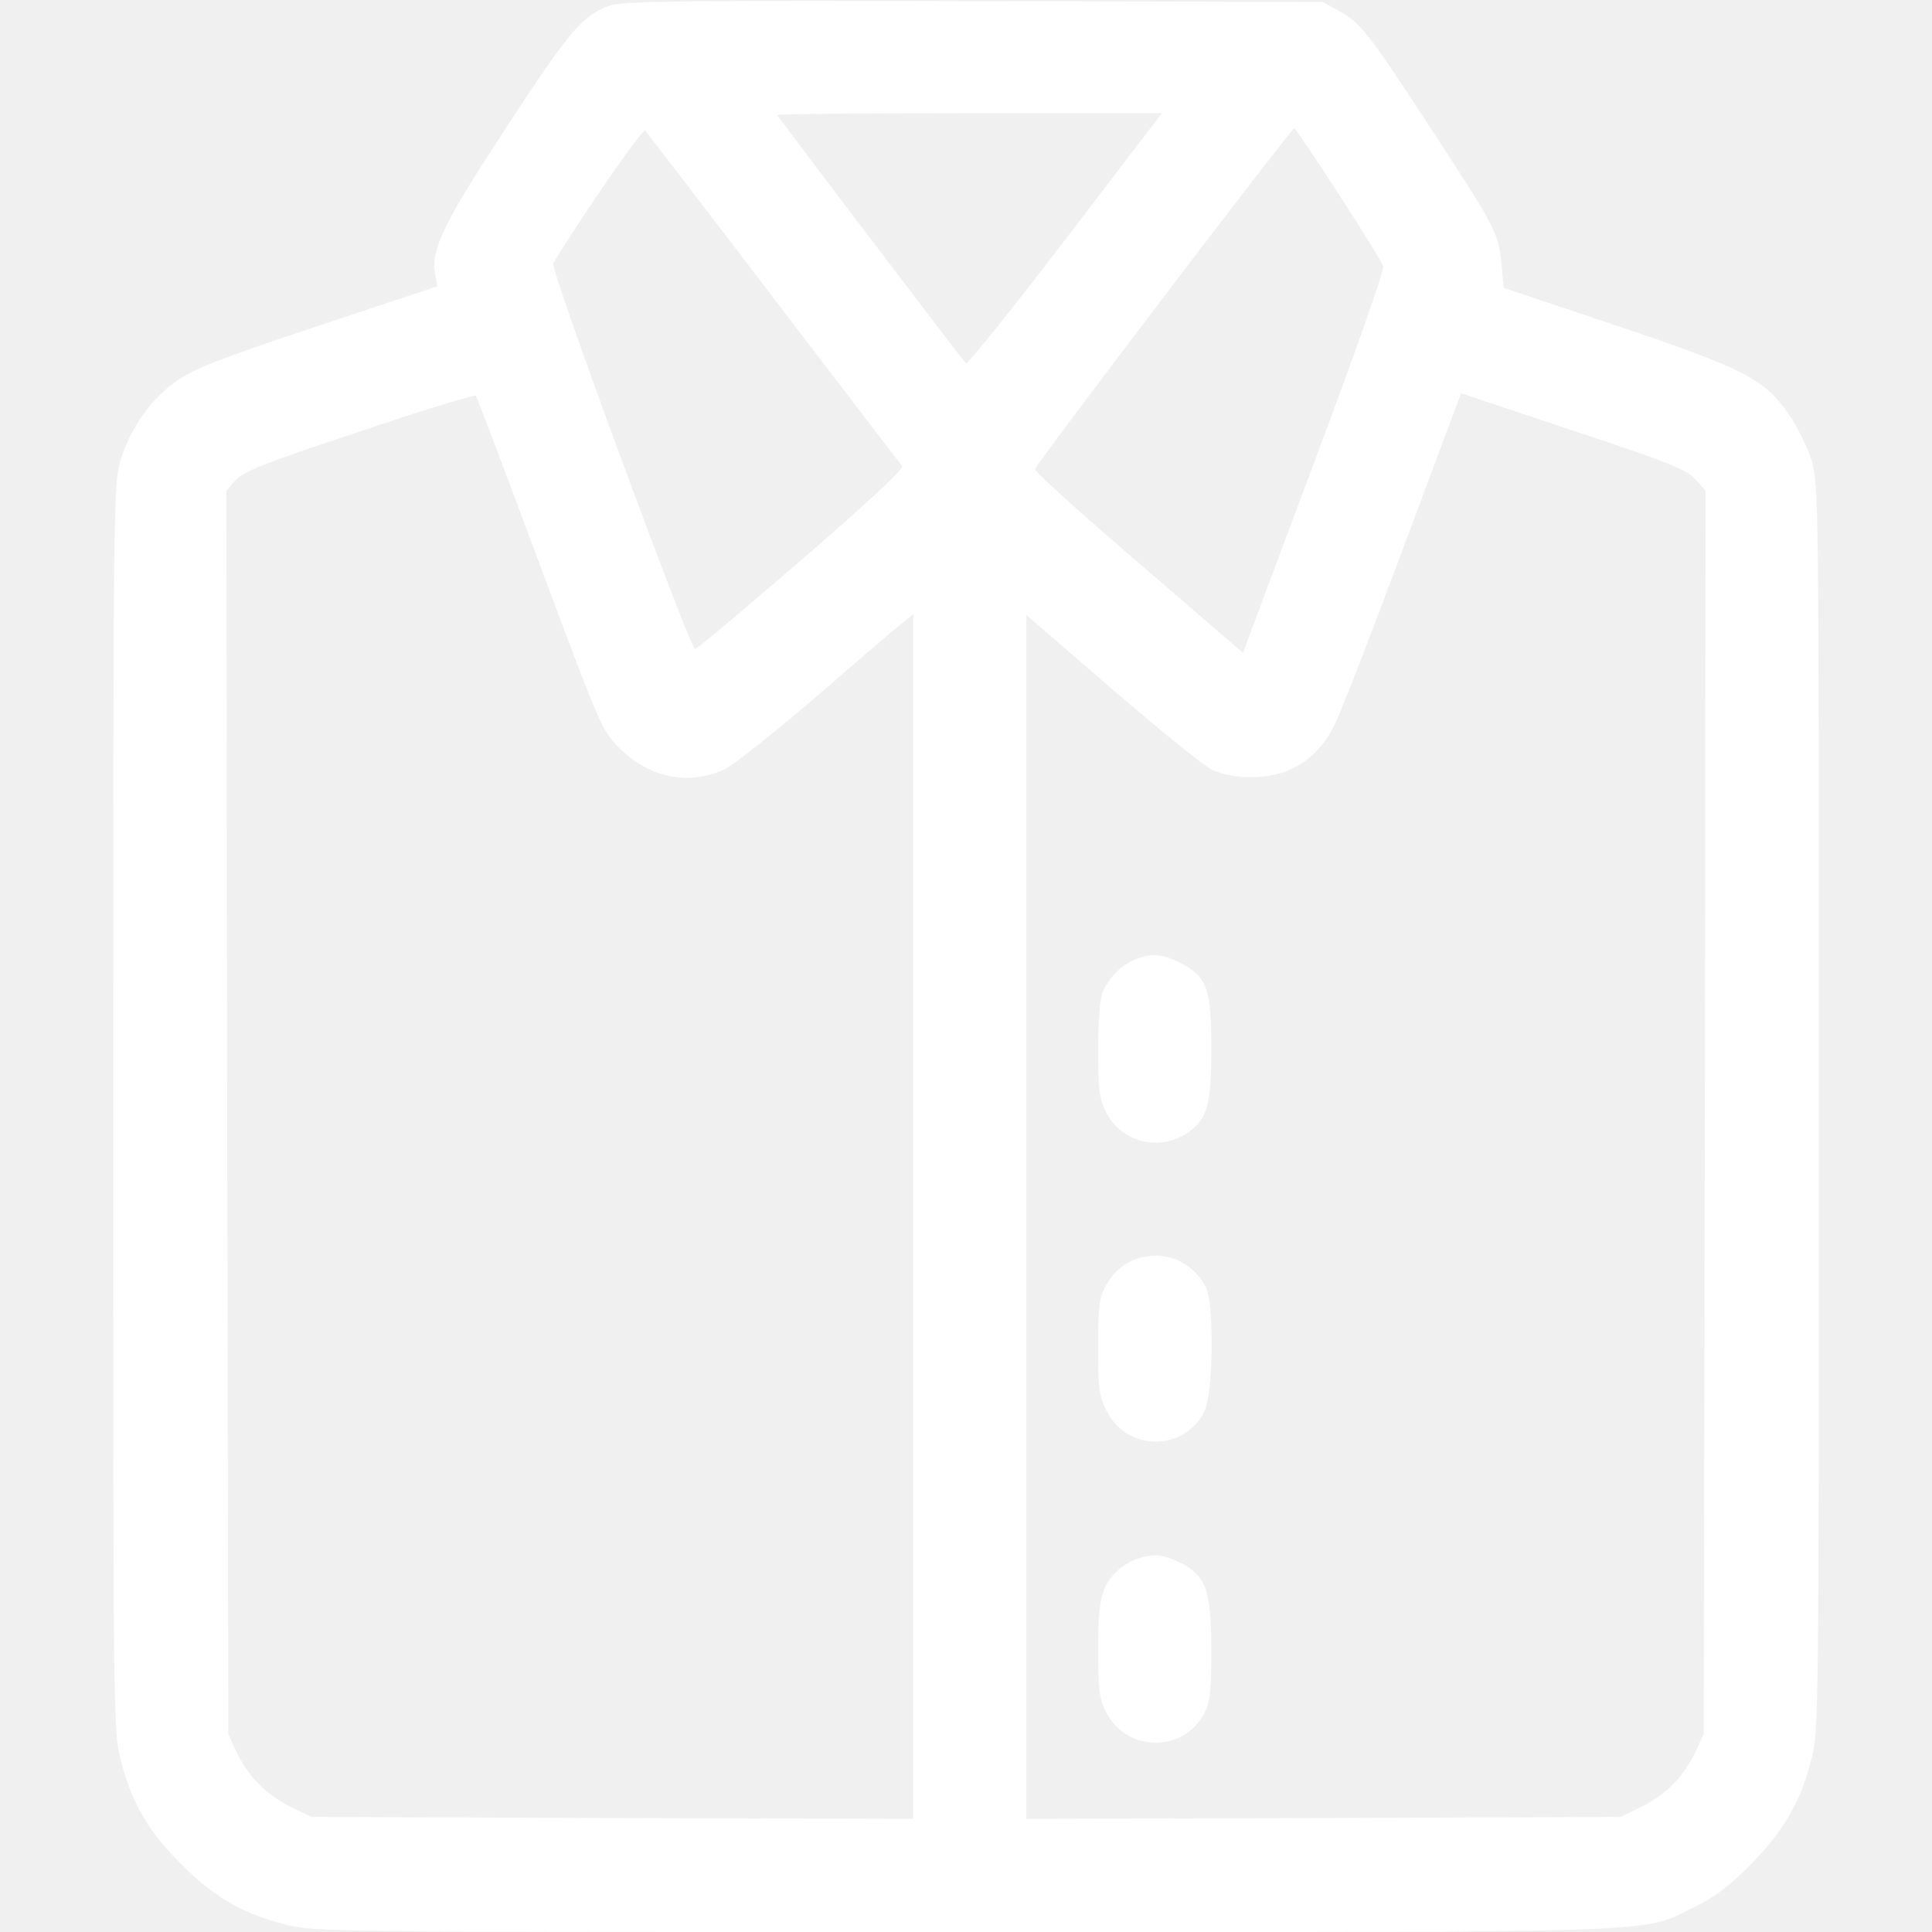
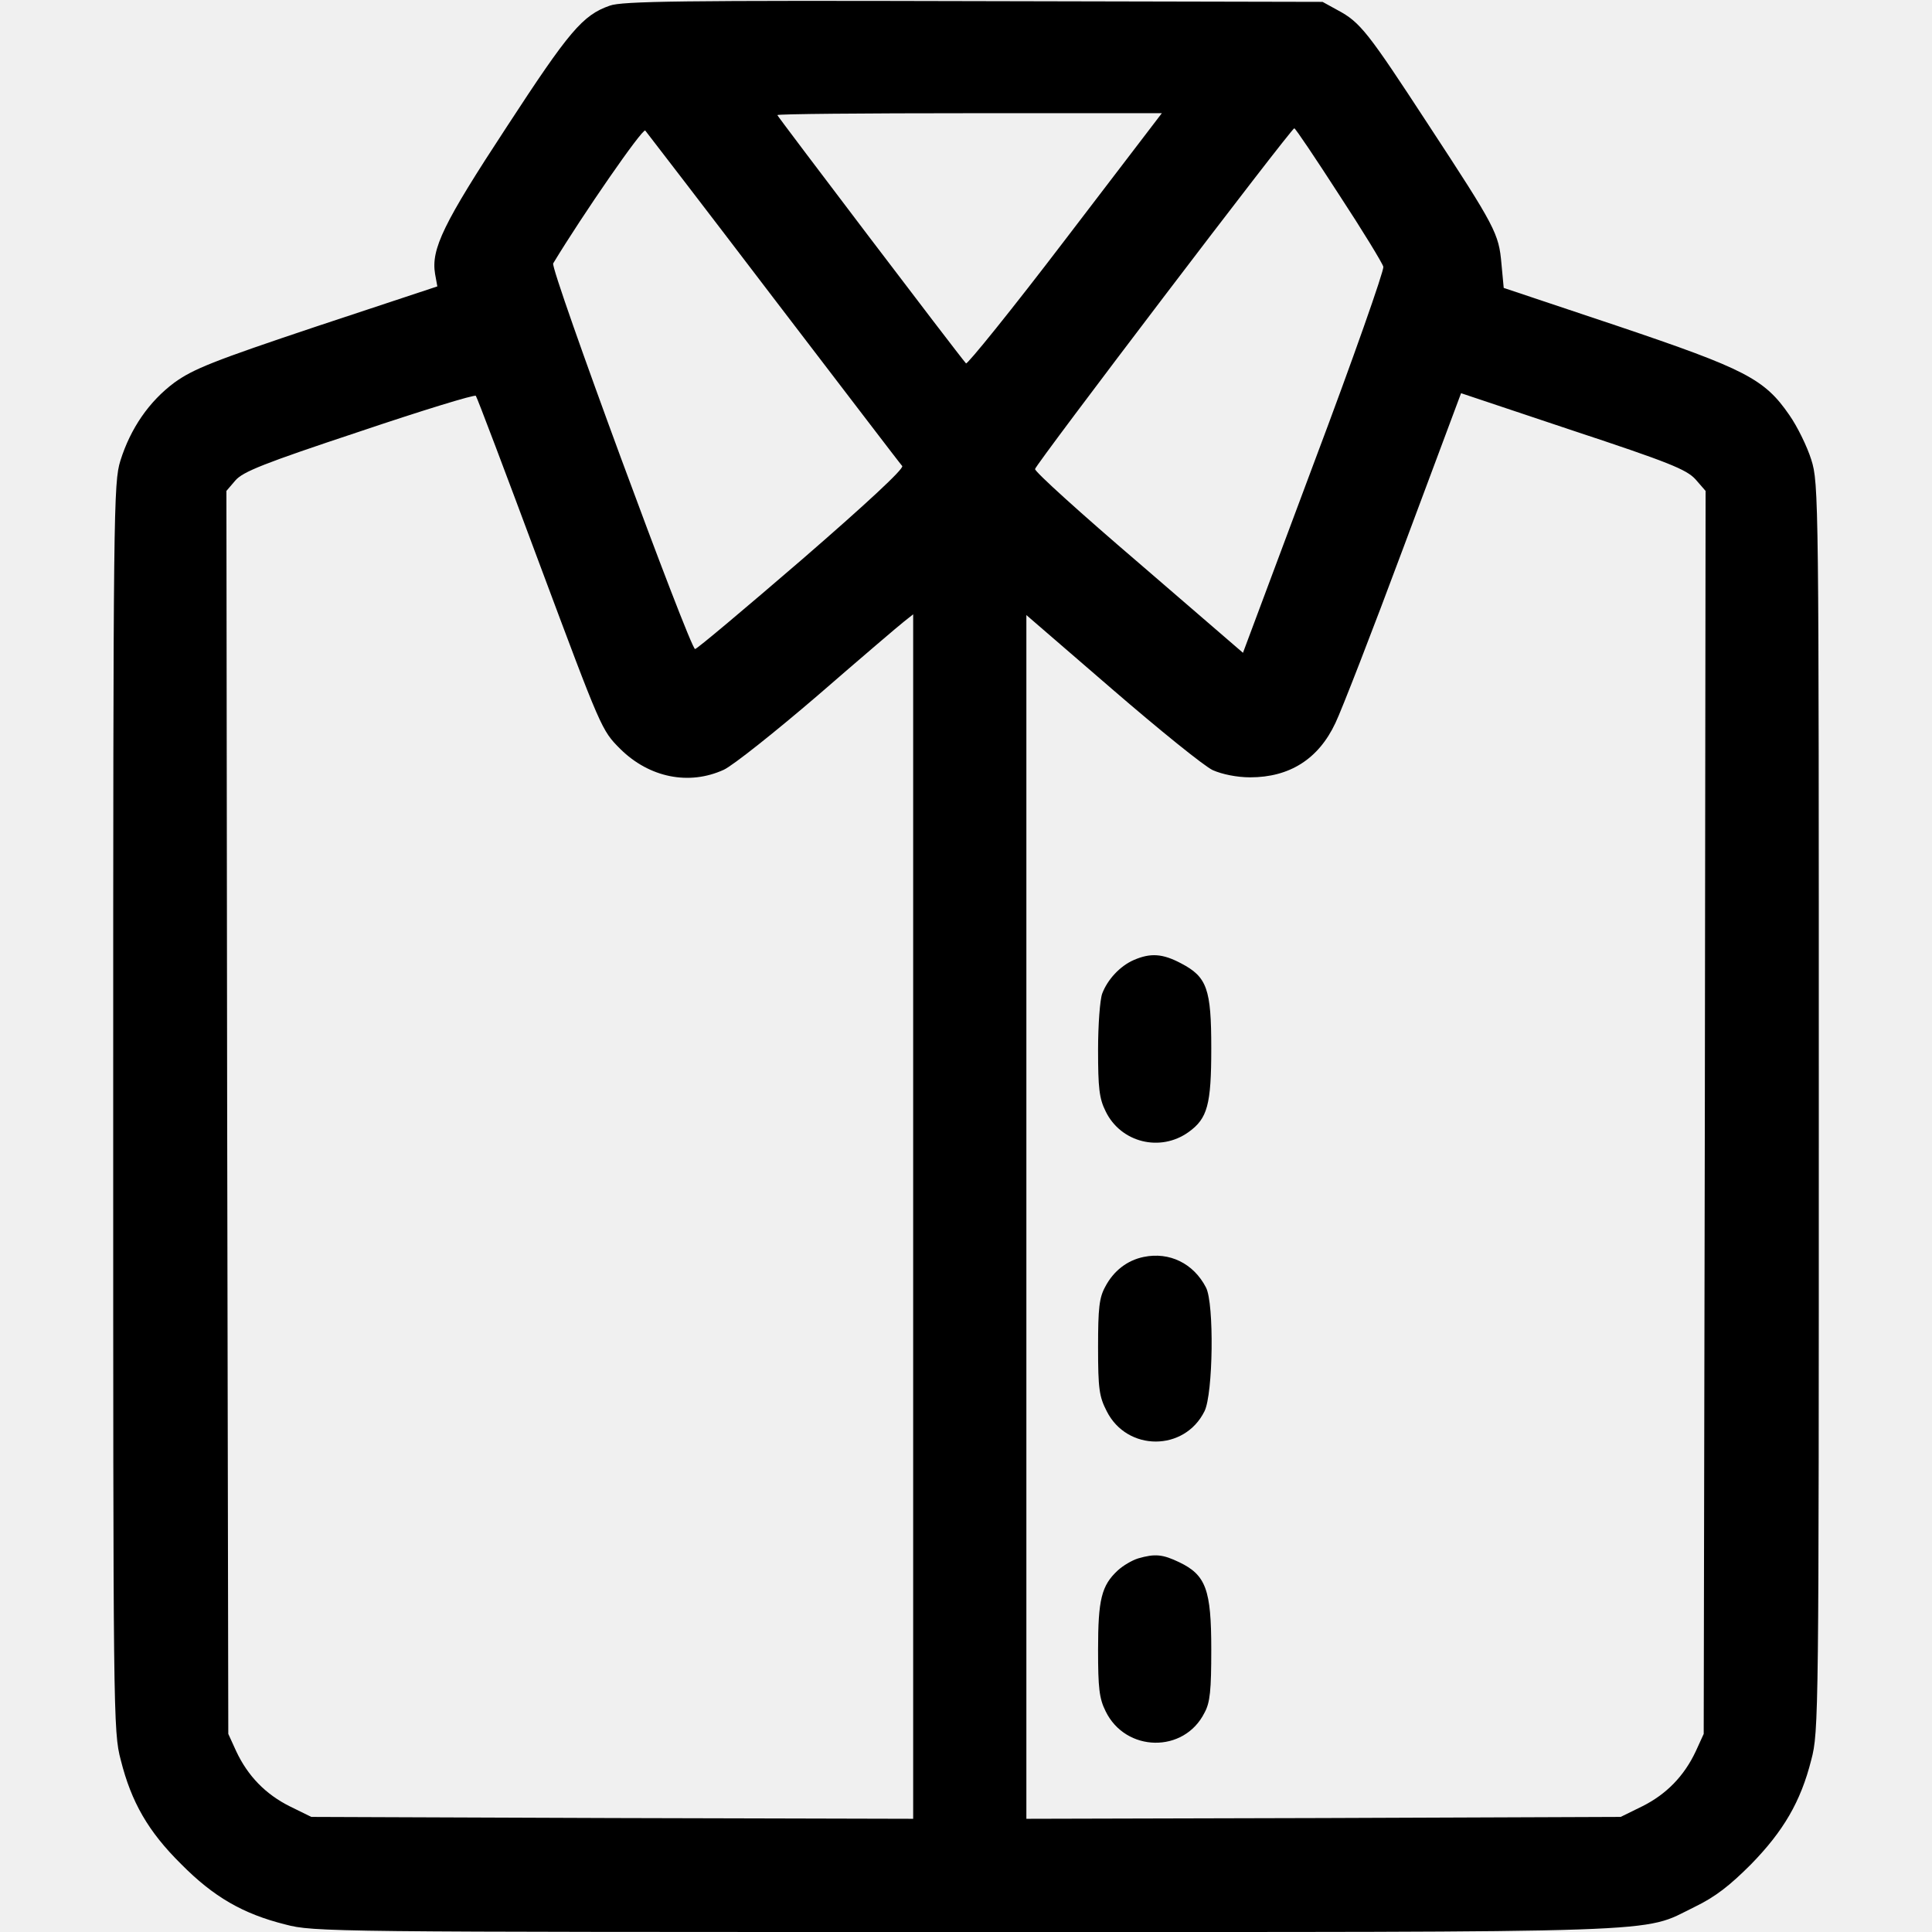
<svg xmlns="http://www.w3.org/2000/svg" version="1.0" width="512pt" height="512pt" viewBox="0 0 512 512" preserveAspectRatio="xMidYMid meet">
-   <g transform="translate(0,512) scale(0.1,-0.1)" fill="#ffffff" stroke="none">
+   <g transform="translate(0,512) scale(0.1,-0.1)" stroke="none">
    <path d="M1616 5105 c-72 -25 -108 -68 -273 -321 -168 -256 -201 -324 -190 -390 l6 -33 -320 -106 c-275 -92 -327 -113 -377 -149 -67 -50 -116 -121 -143 -207 -18 -59 -19 -120 -19 -1713 0 -1613 0 -1655 20 -1730 28 -112 73 -190 160 -276 86 -87 164 -132 276 -160 75 -20 117 -20 1798 -20 1906 0 1793 -4 1936 66 56 27 94 57 150 113 86 88 132 166 160 277 20 75 20 117 20 1730 0 1617 0 1653 -20 1716 -11 35 -37 88 -58 118 -66 96 -117 122 -455 236 l-302 101 -6 64 c-7 80 -15 96 -194 369 -160 245 -180 271 -240 303 l-40 22 -925 2 c-769 2 -932 0 -964 -12z m1207 -620 c-141 -185 -260 -332 -263 -328 -22 25 -500 655 -500 658 0 3 229 5 510 5 l509 0 -256 -335z m-773 -155 c183 -239 336 -440 341 -445 5 -7 -94 -99 -266 -248 -151 -130 -278 -237 -283 -237 -13 0 -385 1008 -376 1022 78 129 237 359 244 352 4 -5 158 -205 340 -444z m1498 275 c63 -96 116 -183 118 -192 2 -10 -80 -244 -184 -520 l-188 -503 -276 238 c-152 130 -276 242 -275 249 2 13 679 903 687 903 3 0 56 -79 118 -175z m-2118 -980 c164 -439 164 -440 214 -490 77 -76 182 -97 274 -55 24 11 136 100 249 197 113 98 216 186 229 196 l24 19 0 -1596 0 -1596 -797 2 -798 3 -57 28 c-64 32 -111 80 -142 146 l-21 46 -3 1647 -2 1647 24 28 c20 23 75 45 328 129 166 56 306 99 309 95 3 -3 79 -204 169 -446z m3063 225 l27 -31 -2 -1647 -3 -1647 -21 -46 c-31 -66 -78 -114 -142 -146 l-57 -28 -787 -3 -788 -2 0 1595 0 1595 227 -196 c125 -108 245 -205 267 -215 25 -11 64 -19 99 -19 104 0 181 48 226 144 16 33 98 244 181 467 l152 407 296 -99 c254 -84 301 -103 325 -129z" />
    <path d="M3005 2576 c-37 -16 -70 -52 -84 -89 -6 -16 -11 -83 -11 -149 0 -101 3 -129 20 -163 40 -83 145 -109 220 -55 50 36 60 72 60 222 0 157 -11 189 -80 225 -49 26 -81 28 -125 9z" />
    <path d="M3031 1789 c-44 -9 -80 -37 -102 -79 -16 -29 -19 -57 -19 -160 0 -111 3 -131 23 -170 54 -107 206 -107 259 0 23 46 26 286 4 328 -33 64 -97 95 -165 81z" />
    <path d="M3016 990 c-16 -5 -40 -19 -54 -32 -43 -40 -52 -77 -52 -210 0 -101 3 -129 20 -163 53 -109 208 -112 262 -4 15 27 18 60 18 168 0 158 -14 197 -85 231 -44 21 -64 23 -109 10z" />
  </g>
</svg>
